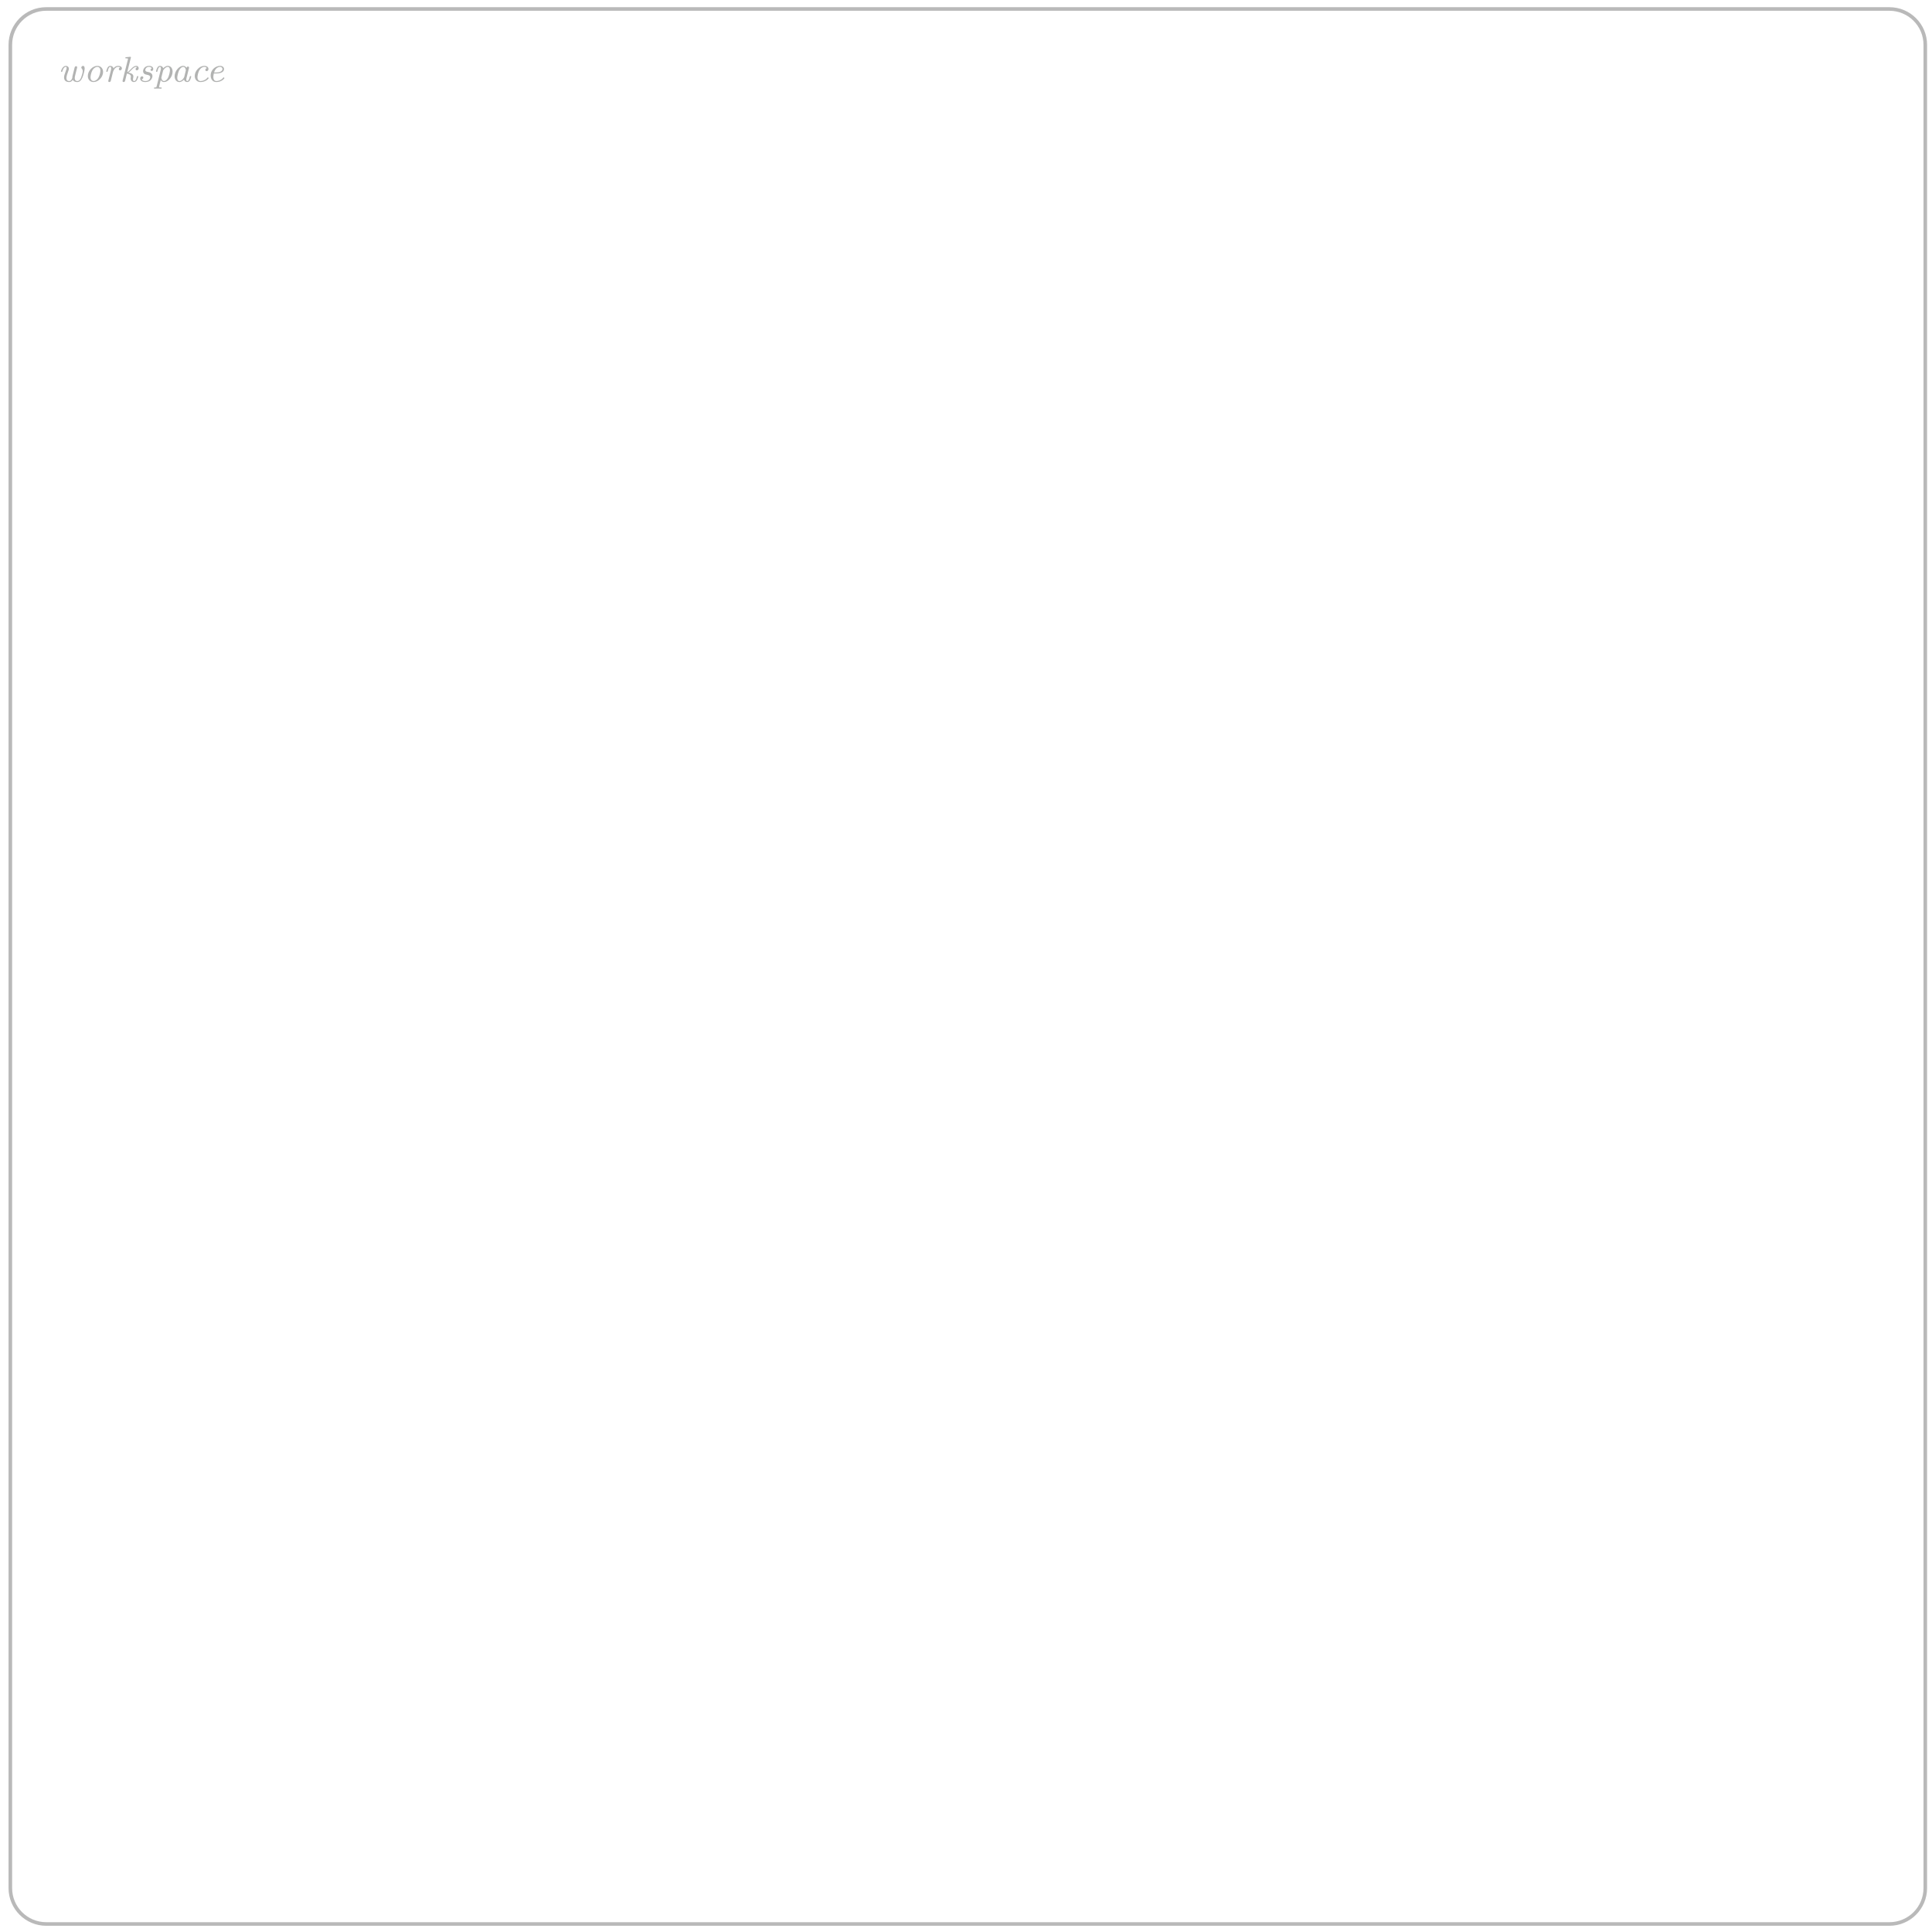
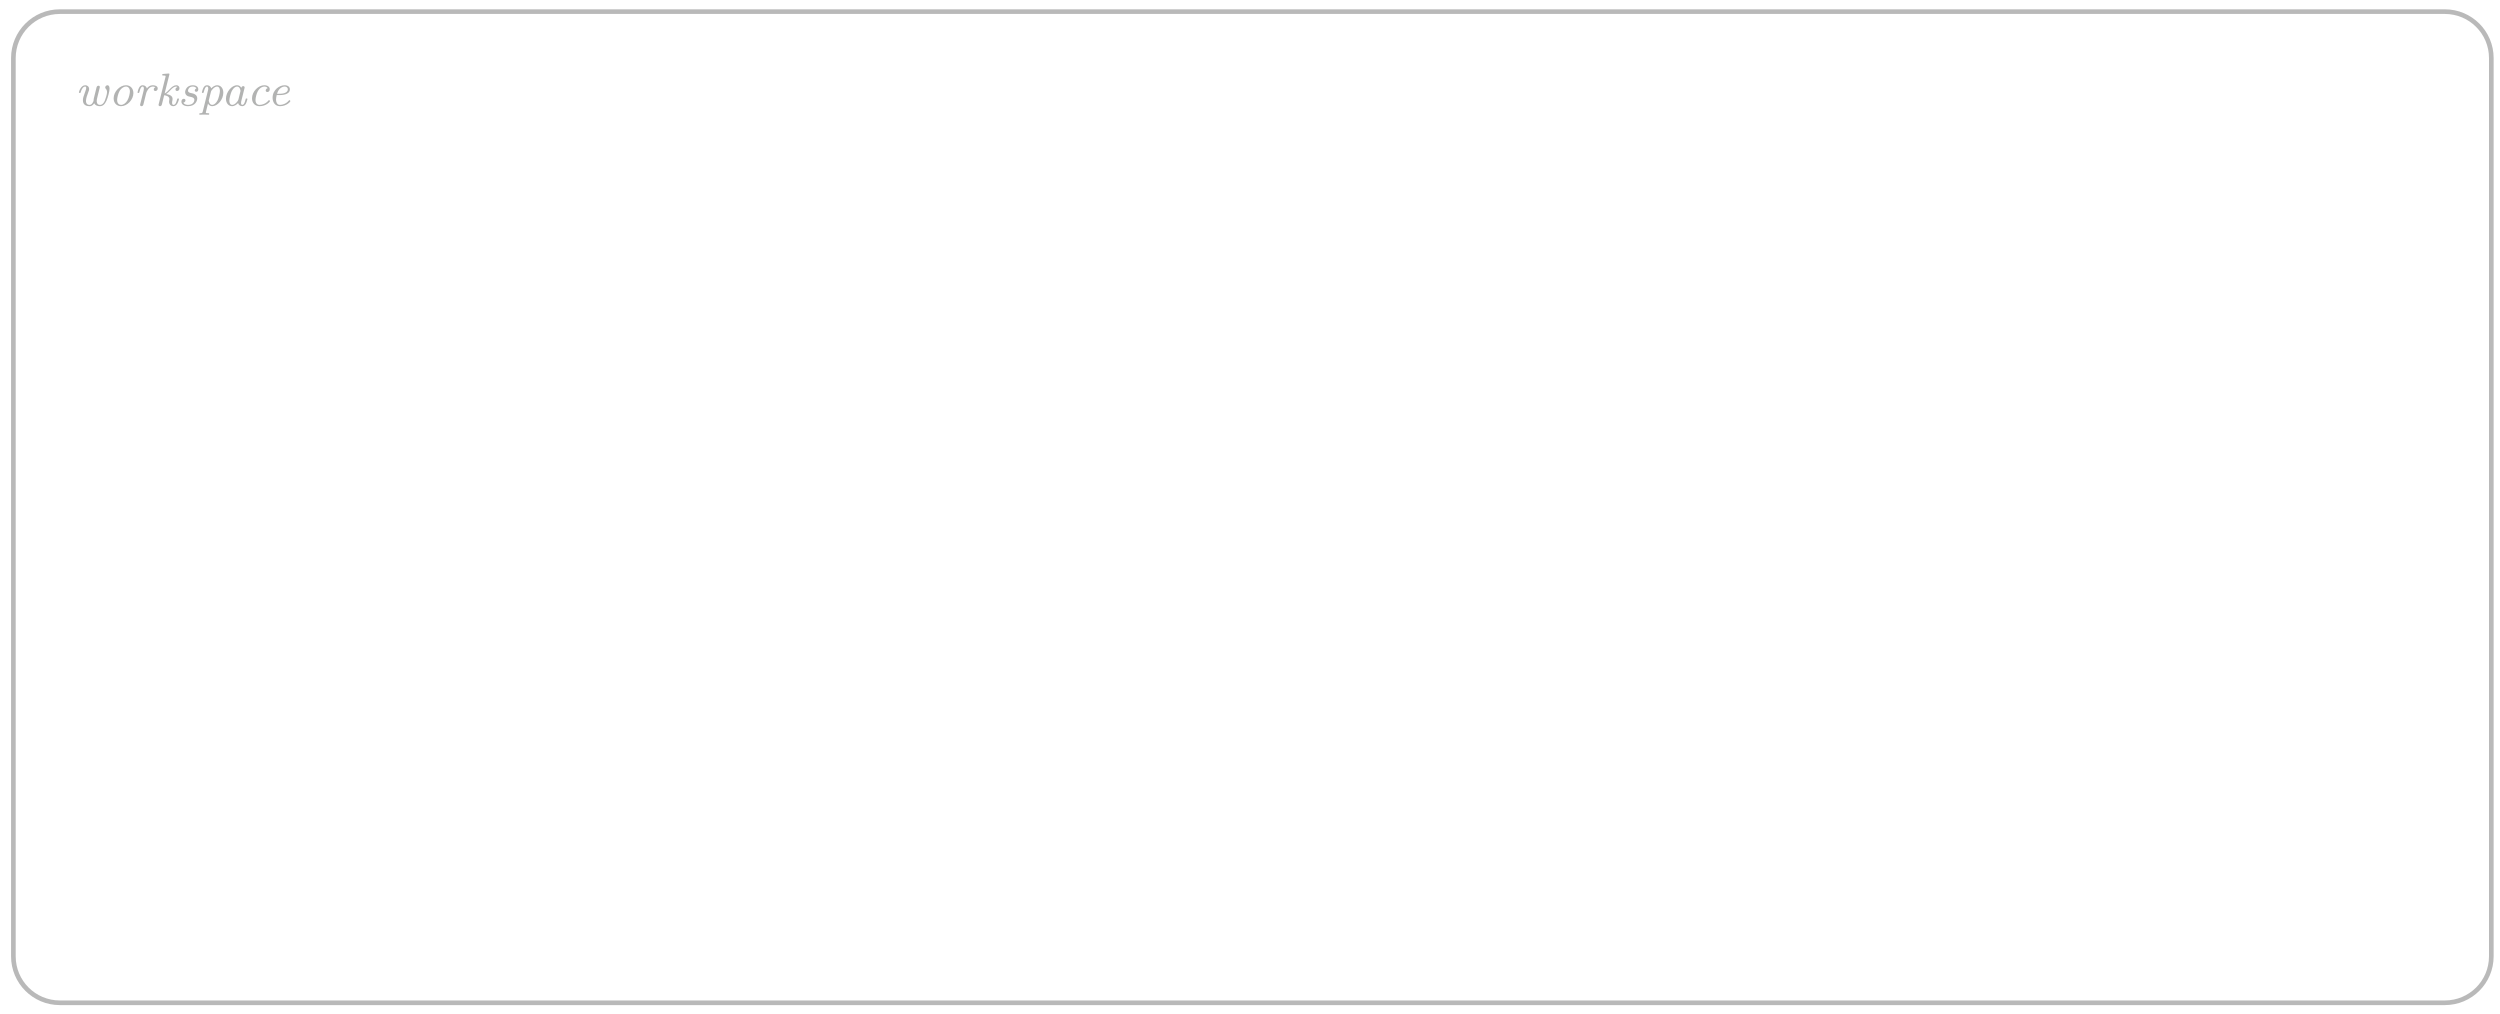
- <svg xmlns="http://www.w3.org/2000/svg" xmlns:xlink="http://www.w3.org/1999/xlink" version="1.1" width="429" height="429" viewBox="0 0 429 429">
+ <svg xmlns="http://www.w3.org/2000/svg" xmlns:xlink="http://www.w3.org/1999/xlink" version="1.1" width="429" height="174" viewBox="0 0 429 174">
  <defs>
    <path id="font_1_114" d="M.74 .368C.74 .431 .71 .441 .695 .441 .674 .441 .646 .421 .646 .393 .646 .379 .653 .372 .659 .366 .679 .345 .686 .317 .686 .29 .686 .251 .655 .149 .638 .109 .616 .058 .584 .018 .535 .018 .464 .018 .464 .086 .464 .102 .464 .129 .467 .143 .482 .202L.507 .303 .521 .359C.525 .373 .531 .399 .531 .402 .531 .421 .517 .431 .501 .431 .469 .431 .461 .4 .459 .391L.405 .173C.398 .145 .398 .144 .397 .12 .396 .094 .379 .067 .369 .053 .351 .029 .332 .018 .309 .018 .268 .018 .232 .039 .232 .105 .232 .157 .26 .233 .284 .297 .297 .33 .3 .338 .3 .358 .3 .413 .259 .441 .217 .441 .121 .441 .08 .301 .08 .288 .08 .275 .093 .275 .099 .275 .115 .275 .116 .278 .12 .296 .138 .358 .171 .413 .215 .413 .233 .413 .237 .4 .237 .382 .237 .359 .229 .338 .22 .315 .176 .197 .166 .16 .166 .117 .166 .006 .257-.01 .307-.01 .335-.01 .372-.004 .41 .052 .438-.002 .5-.01 .531-.01 .59-.01 .636 .025 .673 .107 .705 .176 .74 .314 .74 .368Z" />
    <path id="font_1_81" d="M.54 .272C.54 .376 .47 .441 .38 .441 .251 .441 .115 .306 .115 .159 .115 .049 .19-.01 .274-.01 .407-.01 .54 .128 .54 .272M.465 .307C.465 .275 .45 .178 .409 .11 .377 .055 .323 .018 .275 .018 .237 .018 .19 .044 .19 .124 .19 .169 .211 .263 .243 .318 .286 .39 .345 .413 .379 .413 .427 .413 .465 .377 .465 .307Z" />
    <path id="font_1_96" d="M.515 .372C.515 .43 .443 .441 .409 .441 .351 .441 .309 .409 .281 .372 .272 .41 .239 .441 .191 .441 .157 .441 .133 .422 .113 .387 .095 .353 .08 .293 .08 .288 .08 .275 .093 .275 .099 .275 .115 .275 .116 .278 .122 .302 .137 .361 .155 .413 .189 .413 .217 .413 .217 .378 .217 .369 .217 .355 .215 .339 .211 .325L.138 .033C.136 .024 .135 .021 .135 .018 .135 .002 .148-.01 .165-.01 .193-.01 .203 .013 .207 .029L.268 .274C.271 .288 .318 .413 .408 .413 .417 .413 .445 .412 .464 .397 .432 .385 .43 .359 .43 .351 .43 .323 .452 .317 .465 .317 .484 .317 .515 .331 .515 .372Z" />
    <path id="font_1_70" d="M.52 .143C.52 .156 .506 .156 .501 .156 .485 .156 .483 .151 .479 .136 .465 .079 .445 .018 .401 .018 .385 .018 .371 .027 .371 .064 .371 .08 .374 .099 .378 .114 .382 .13 .382 .136 .382 .145 .382 .216 .313 .24 .244 .252 .28 .276 .321 .32 .328 .327 .384 .39 .424 .413 .46 .413 .475 .413 .482 .406 .486 .4 .467 .396 .444 .379 .444 .351 .444 .323 .466 .317 .479 .317 .503 .317 .53 .336 .53 .375 .53 .407 .509 .441 .461 .441 .412 .441 .367 .408 .312 .349 .251 .284 .23 .274 .211 .265L.311 .665C.312 .669 .314 .676 .314 .68 .314 .695 .298 .694 .287 .693L.183 .684C.169 .683 .158 .682 .158 .664 .158 .65 .17 .65 .184 .65 .232 .65 .232 .644 .232 .635 .232 .63 .229 .619 .228 .613L.083 .034C.082 .03 .08 .023 .08 .019 .08 .005 .09-.01 .111-.01 .129-.01 .145 .001 .152 .028L.201 .226C.242 .221 .313 .203 .313 .144 .313 .138 .313 .134 .31 .119 .308 .112 .306 .1 .306 .089 .306 .033 .343-.01 .399-.01 .443-.01 .469 .024 .481 .042 .504 .079 .52 .137 .52 .143Z" />
    <path id="font_1_98" d="M.419 .156C.419 .245 .331 .263 .298 .27 .254 .279 .22 .286 .22 .327 .22 .355 .245 .413 .323 .413 .355 .413 .389 .402 .401 .371 .366 .362 .366 .33 .366 .33 .366 .312 .38 .3 .397 .3 .401 .3 .441 .3 .441 .355 .441 .414 .382 .441 .325 .441 .19 .441 .158 .332 .158 .294 .158 .268 .169 .24 .19 .223 .212 .204 .223 .202 .282 .189 .304 .185 .357 .174 .357 .123 .357 .093 .331 .018 .221 .018 .2 .018 .141 .021 .12 .067 .165 .075 .165 .113 .165 .116 .165 .135 .151 .149 .13 .149 .103 .149 .078 .129 .078 .087 .078 .031 .133-.01 .221-.01 .378-.01 .419 .108 .419 .156Z" />
    <path id="font_1_84" d="M.541 .281C.541 .389 .475 .441 .409 .441 .354 .441 .306 .401 .28 .373 .268 .421 .227 .441 .191 .441 .157 .441 .133 .422 .113 .387 .095 .353 .08 .293 .08 .288 .08 .275 .093 .275 .099 .275 .115 .275 .116 .278 .122 .302 .137 .361 .155 .413 .189 .413 .217 .413 .217 .378 .217 .369 .217 .354 .215 .347 .214 .342L.099-.123C.091-.156 .085-.161 .047-.161 .036-.161 .023-.161 .023-.18 .023-.184 .025-.194 .037-.194 .046-.194 .051-.191 .123-.191 .194-.191 .211-.194 .219-.194 .224-.194 .238-.194 .238-.175 .238-.161 .225-.161 .213-.161 .185-.161 .164-.161 .164-.147 .164-.142 .171-.115 .175-.099L.211 .046C.233 .008 .265-.01 .303-.01 .416-.01 .541 .13 .541 .281M.419 .119C.387 .053 .34 .018 .303 .018 .238 .018 .228 .106 .228 .113 .228 .116 .23 .121 .231 .126L.274 .297C.278 .314 .279 .316 .293 .336 .338 .395 .379 .413 .407 .413 .437 .413 .468 .389 .468 .321 .468 .268 .439 .161 .419 .119Z" />
    <path id="font_1_28" d="M.565 .143C.565 .156 .551 .156 .546 .156 .529 .156 .529 .153 .523 .128 .504 .051 .483 .018 .456 .018 .428 .018 .428 .05 .428 .062 .428 .069 .428 .079 .431 .091L.501 .373C.502 .378 .505 .389 .505 .394 .505 .41 .492 .422 .475 .422 .461 .422 .439 .413 .434 .385 .413 .42 .384 .441 .342 .441 .224 .441 .103 .293 .103 .15 .103 .054 .16-.01 .235-.01 .294-.01 .343 .034 .364 .058 .373 .021 .406-.01 .454-.01 .49-.01 .514 .012 .531 .043 .552 .083 .565 .143 .565 .143M.371 .133C.363 .098 .297 .018 .238 .018 .191 .018 .176 .069 .176 .109 .176 .156 .205 .274 .23 .32 .27 .393 .314 .413 .342 .413 .405 .413 .416 .328 .416 .318L.413 .304 .371 .133Z" />
    <path id="font_1_43" d="M.502 .1C.502 .108 .489 .121 .482 .121 .476 .121 .475 .119 .466 .109 .412 .043 .333 .018 .278 .018 .225 .018 .19 .056 .19 .124 .19 .173 .213 .263 .238 .309 .284 .393 .346 .413 .38 .413 .392 .413 .435 .411 .453 .377 .41 .368 .41 .331 .41 .328 .41 .312 .421 .295 .446 .295 .471 .295 .497 .315 .497 .355 .497 .405 .45 .441 .38 .441 .25 .441 .115 .306 .115 .159 .115 .057 .181-.01 .277-.01 .421-.01 .502 .086 .502 .1Z" />
    <path id="font_1_50" d="M.502 .1C.502 .108 .489 .121 .482 .121 .476 .121 .475 .119 .466 .109 .412 .043 .333 .018 .278 .018 .209 .018 .193 .087 .193 .132 .193 .155 .2 .198 .207 .229H.264C.304 .229 .491 .229 .491 .354 .491 .404 .447 .441 .379 .441 .271 .441 .119 .347 .119 .17 .119 .078 .171-.01 .277-.01 .421-.01 .502 .086 .502 .1M.447 .354C.447 .257 .293 .257 .256 .257H.215C.248 .38 .335 .413 .379 .413 .414 .413 .447 .394 .447 .354Z" />
  </defs>
-   <path transform="matrix(1.00003,0,0,-1.00006,2.295502,427.2207)" stroke-width=".797" stroke-linecap="butt" stroke-miterlimit="10" stroke-linejoin="miter" fill="none" stroke="#b9b9b9" d="M0 7.97V417.232C0 421.634 3.568 425.202 7.97 425.202H417.232C421.634 425.202 425.202 421.634 425.202 417.232V7.97C425.202 3.568 421.634 0 417.232 0H7.97C3.568 0 0 3.568 0 7.97ZM425.202 425.202" />
-   <use data-text="w" xlink:href="#font_1_114" transform="matrix(7.970339,0,0,-7.970578,12.90282,18.14014)" fill="#b2b3b2" />
-   <use data-text="o" xlink:href="#font_1_81" transform="matrix(7.970339,0,0,-7.970578,18.58566,18.14014)" fill="#b2b3b2" />
-   <use data-text="r" xlink:href="#font_1_96" transform="matrix(7.970339,0,0,-7.970578,22.96139,18.14014)" fill="#b2b3b2" />
-   <use data-text="k" xlink:href="#font_1_70" transform="matrix(7.970339,0,0,-7.970578,26.57195,18.14014)" fill="#b2b3b2" />
-   <use data-text="s" xlink:href="#font_1_98" transform="matrix(7.970339,0,0,-7.970578,30.5093,18.14014)" fill="#b2b3b2" />
-   <use data-text="p" xlink:href="#font_1_84" transform="matrix(7.970339,0,0,-7.970578,34.00828,18.14014)" fill="#b2b3b2" />
-   <use data-text="a" xlink:href="#font_1_28" transform="matrix(7.970339,0,0,-7.970578,37.95361,18.14014)" fill="#b2b3b2" />
-   <use data-text="c" xlink:href="#font_1_43" transform="matrix(7.970339,0,0,-7.970578,42.32932,18.14014)" fill="#b2b3b2" />
-   <use data-text="e" xlink:href="#font_1_50" transform="matrix(7.970339,0,0,-7.970578,45.82831,18.14014)" fill="#b2b3b2" />
+   <path transform="matrix(1.00003,0,0,-1,2.295502,172.077)" stroke-width=".797" stroke-linecap="butt" stroke-miterlimit="10" stroke-linejoin="miter" fill="none" stroke="#b9b9b9" d="M0 7.97V162.111C0 166.513 3.568 170.081 7.97 170.081H417.232C421.634 170.081 425.202 166.513 425.202 162.111V7.97C425.202 3.568 421.634 0 417.232 0H7.97C3.568 0 0 3.568 0 7.97ZM425.202 170.081" />
+   <use data-text="w" xlink:href="#font_1_114" transform="matrix(7.970339,0,0,-7.9701,12.90282,18.142)" fill="#b2b3b2" />
+   <use data-text="o" xlink:href="#font_1_81" transform="matrix(7.970339,0,0,-7.9701,18.58566,18.142)" fill="#b2b3b2" />
+   <use data-text="r" xlink:href="#font_1_96" transform="matrix(7.970339,0,0,-7.9701,22.96139,18.142)" fill="#b2b3b2" />
+   <use data-text="k" xlink:href="#font_1_70" transform="matrix(7.970339,0,0,-7.9701,26.57195,18.142)" fill="#b2b3b2" />
+   <use data-text="s" xlink:href="#font_1_98" transform="matrix(7.970339,0,0,-7.9701,30.5093,18.142)" fill="#b2b3b2" />
+   <use data-text="p" xlink:href="#font_1_84" transform="matrix(7.970339,0,0,-7.9701,34.00828,18.142)" fill="#b2b3b2" />
+   <use data-text="a" xlink:href="#font_1_28" transform="matrix(7.970339,0,0,-7.9701,37.95361,18.142)" fill="#b2b3b2" />
+   <use data-text="c" xlink:href="#font_1_43" transform="matrix(7.970339,0,0,-7.9701,42.32932,18.142)" fill="#b2b3b2" />
+   <use data-text="e" xlink:href="#font_1_50" transform="matrix(7.970339,0,0,-7.9701,45.82831,18.142)" fill="#b2b3b2" />
</svg>
